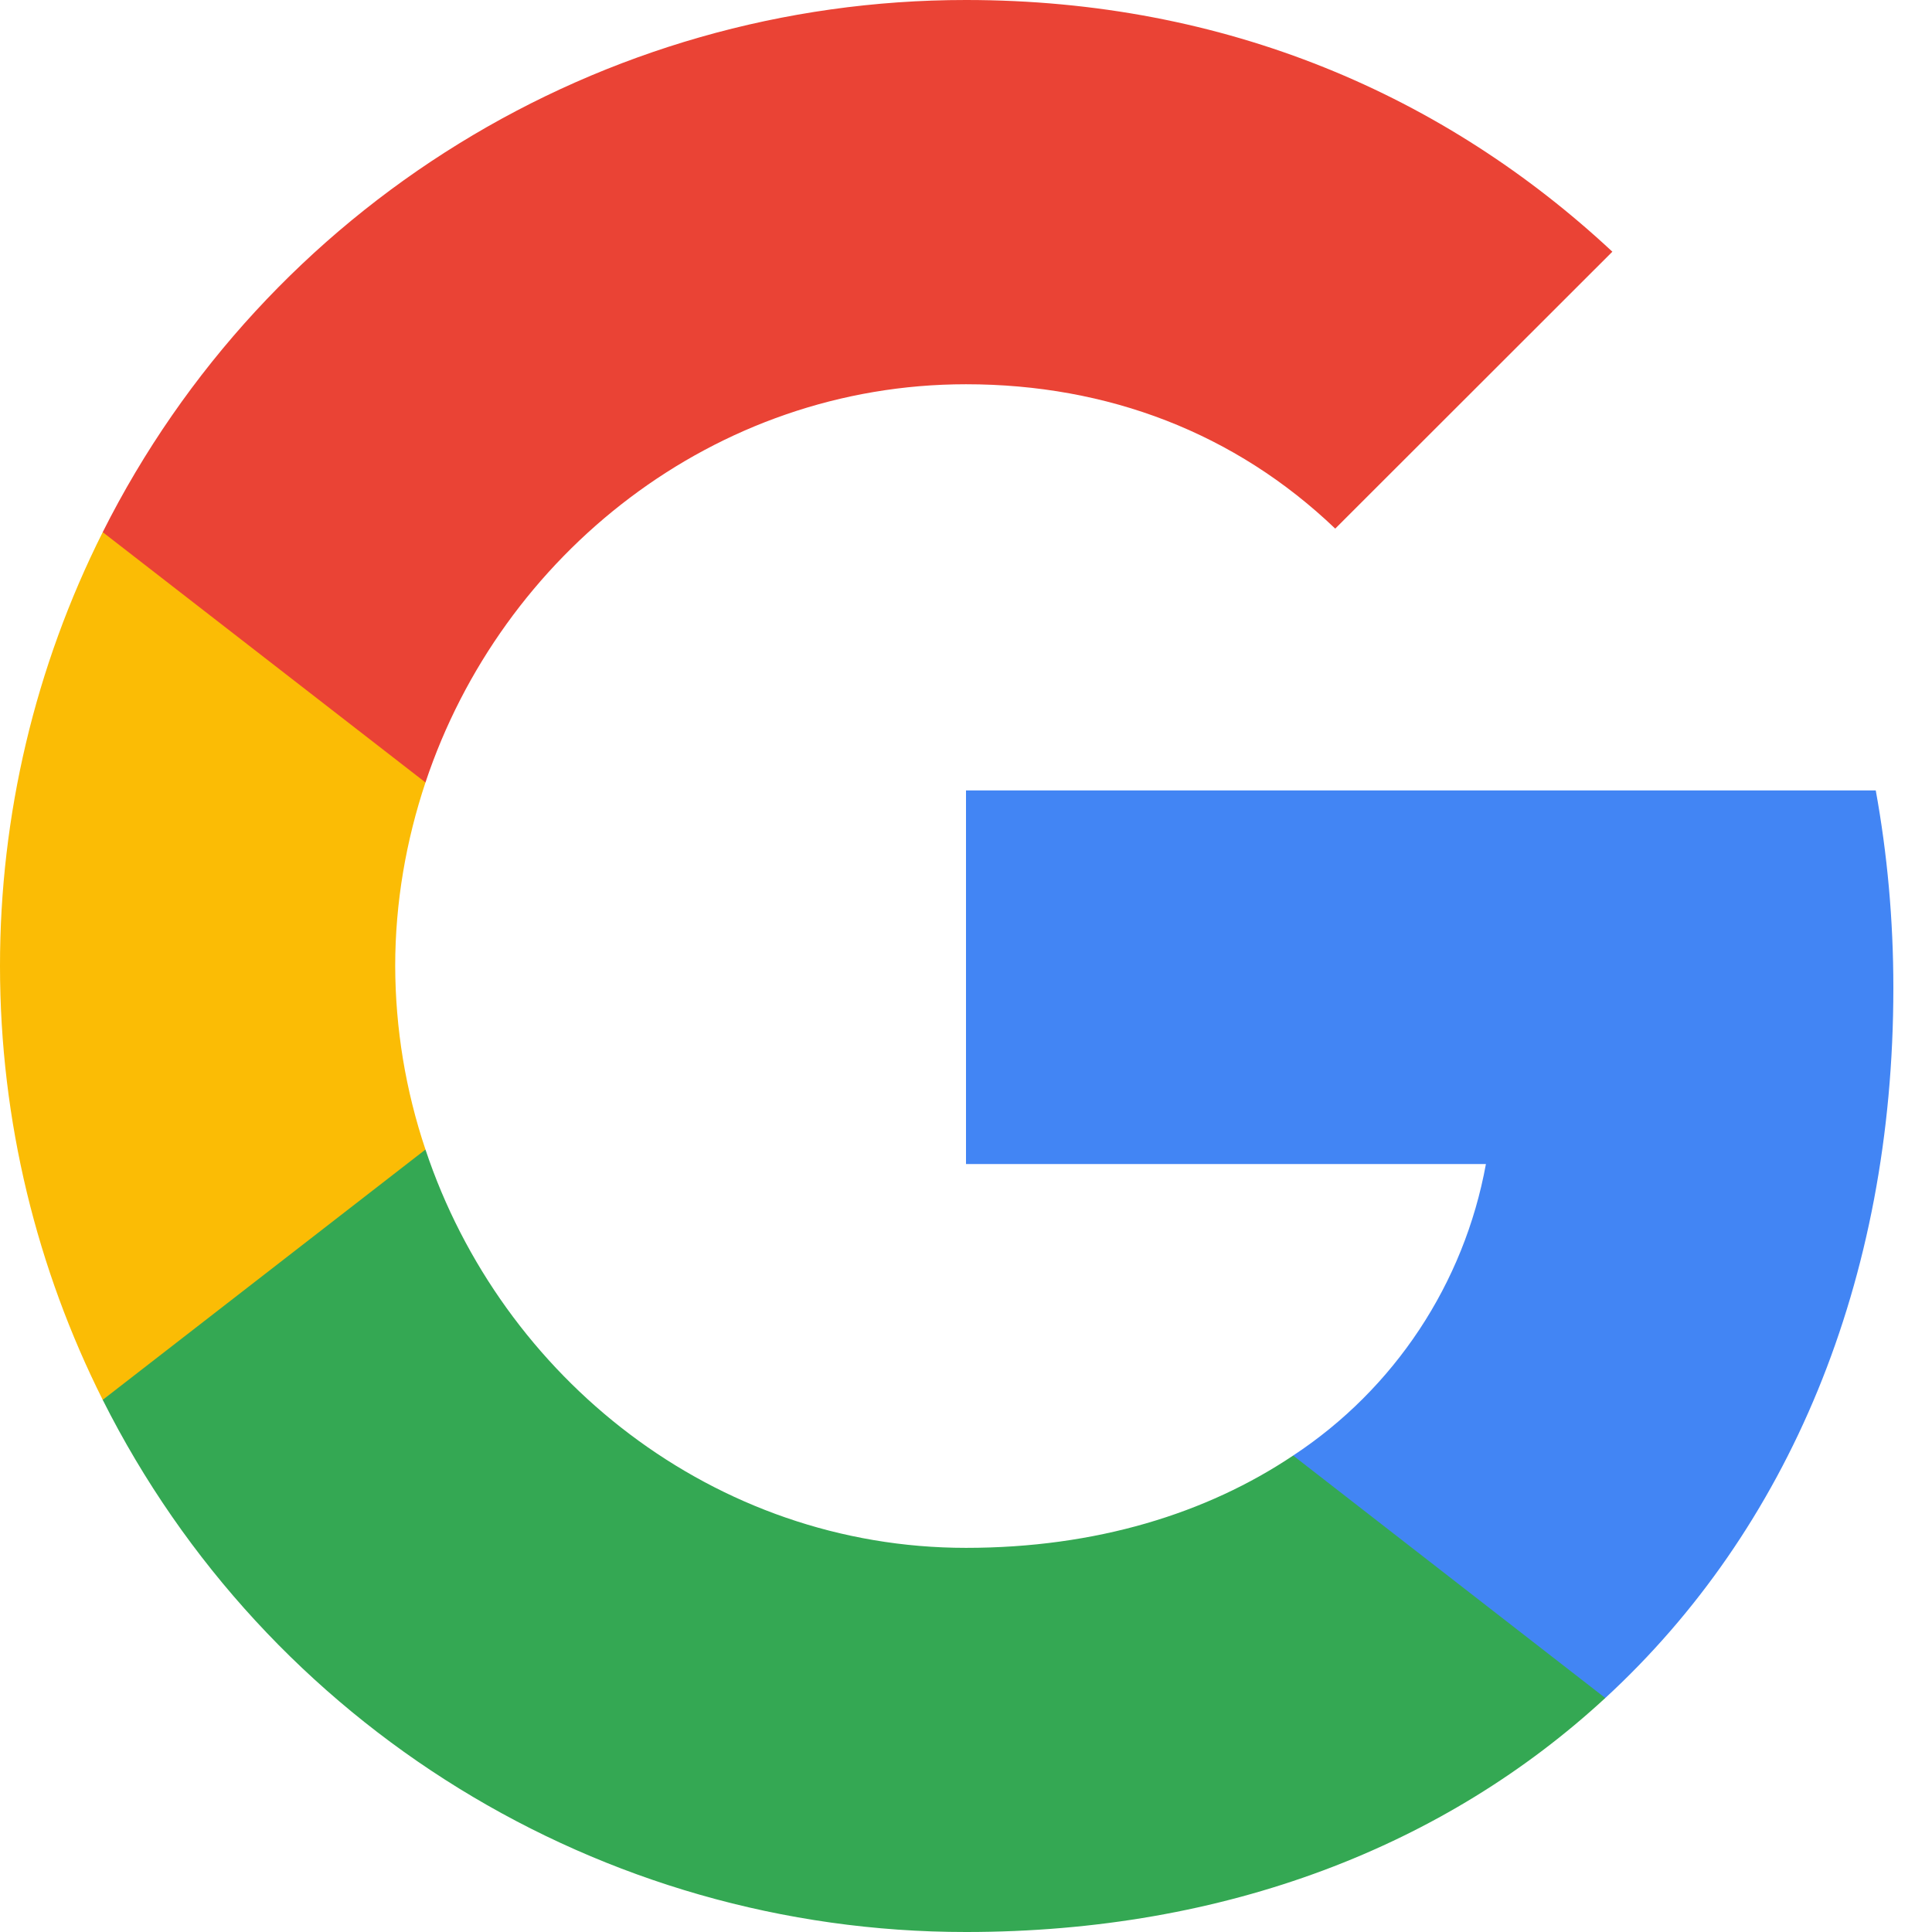
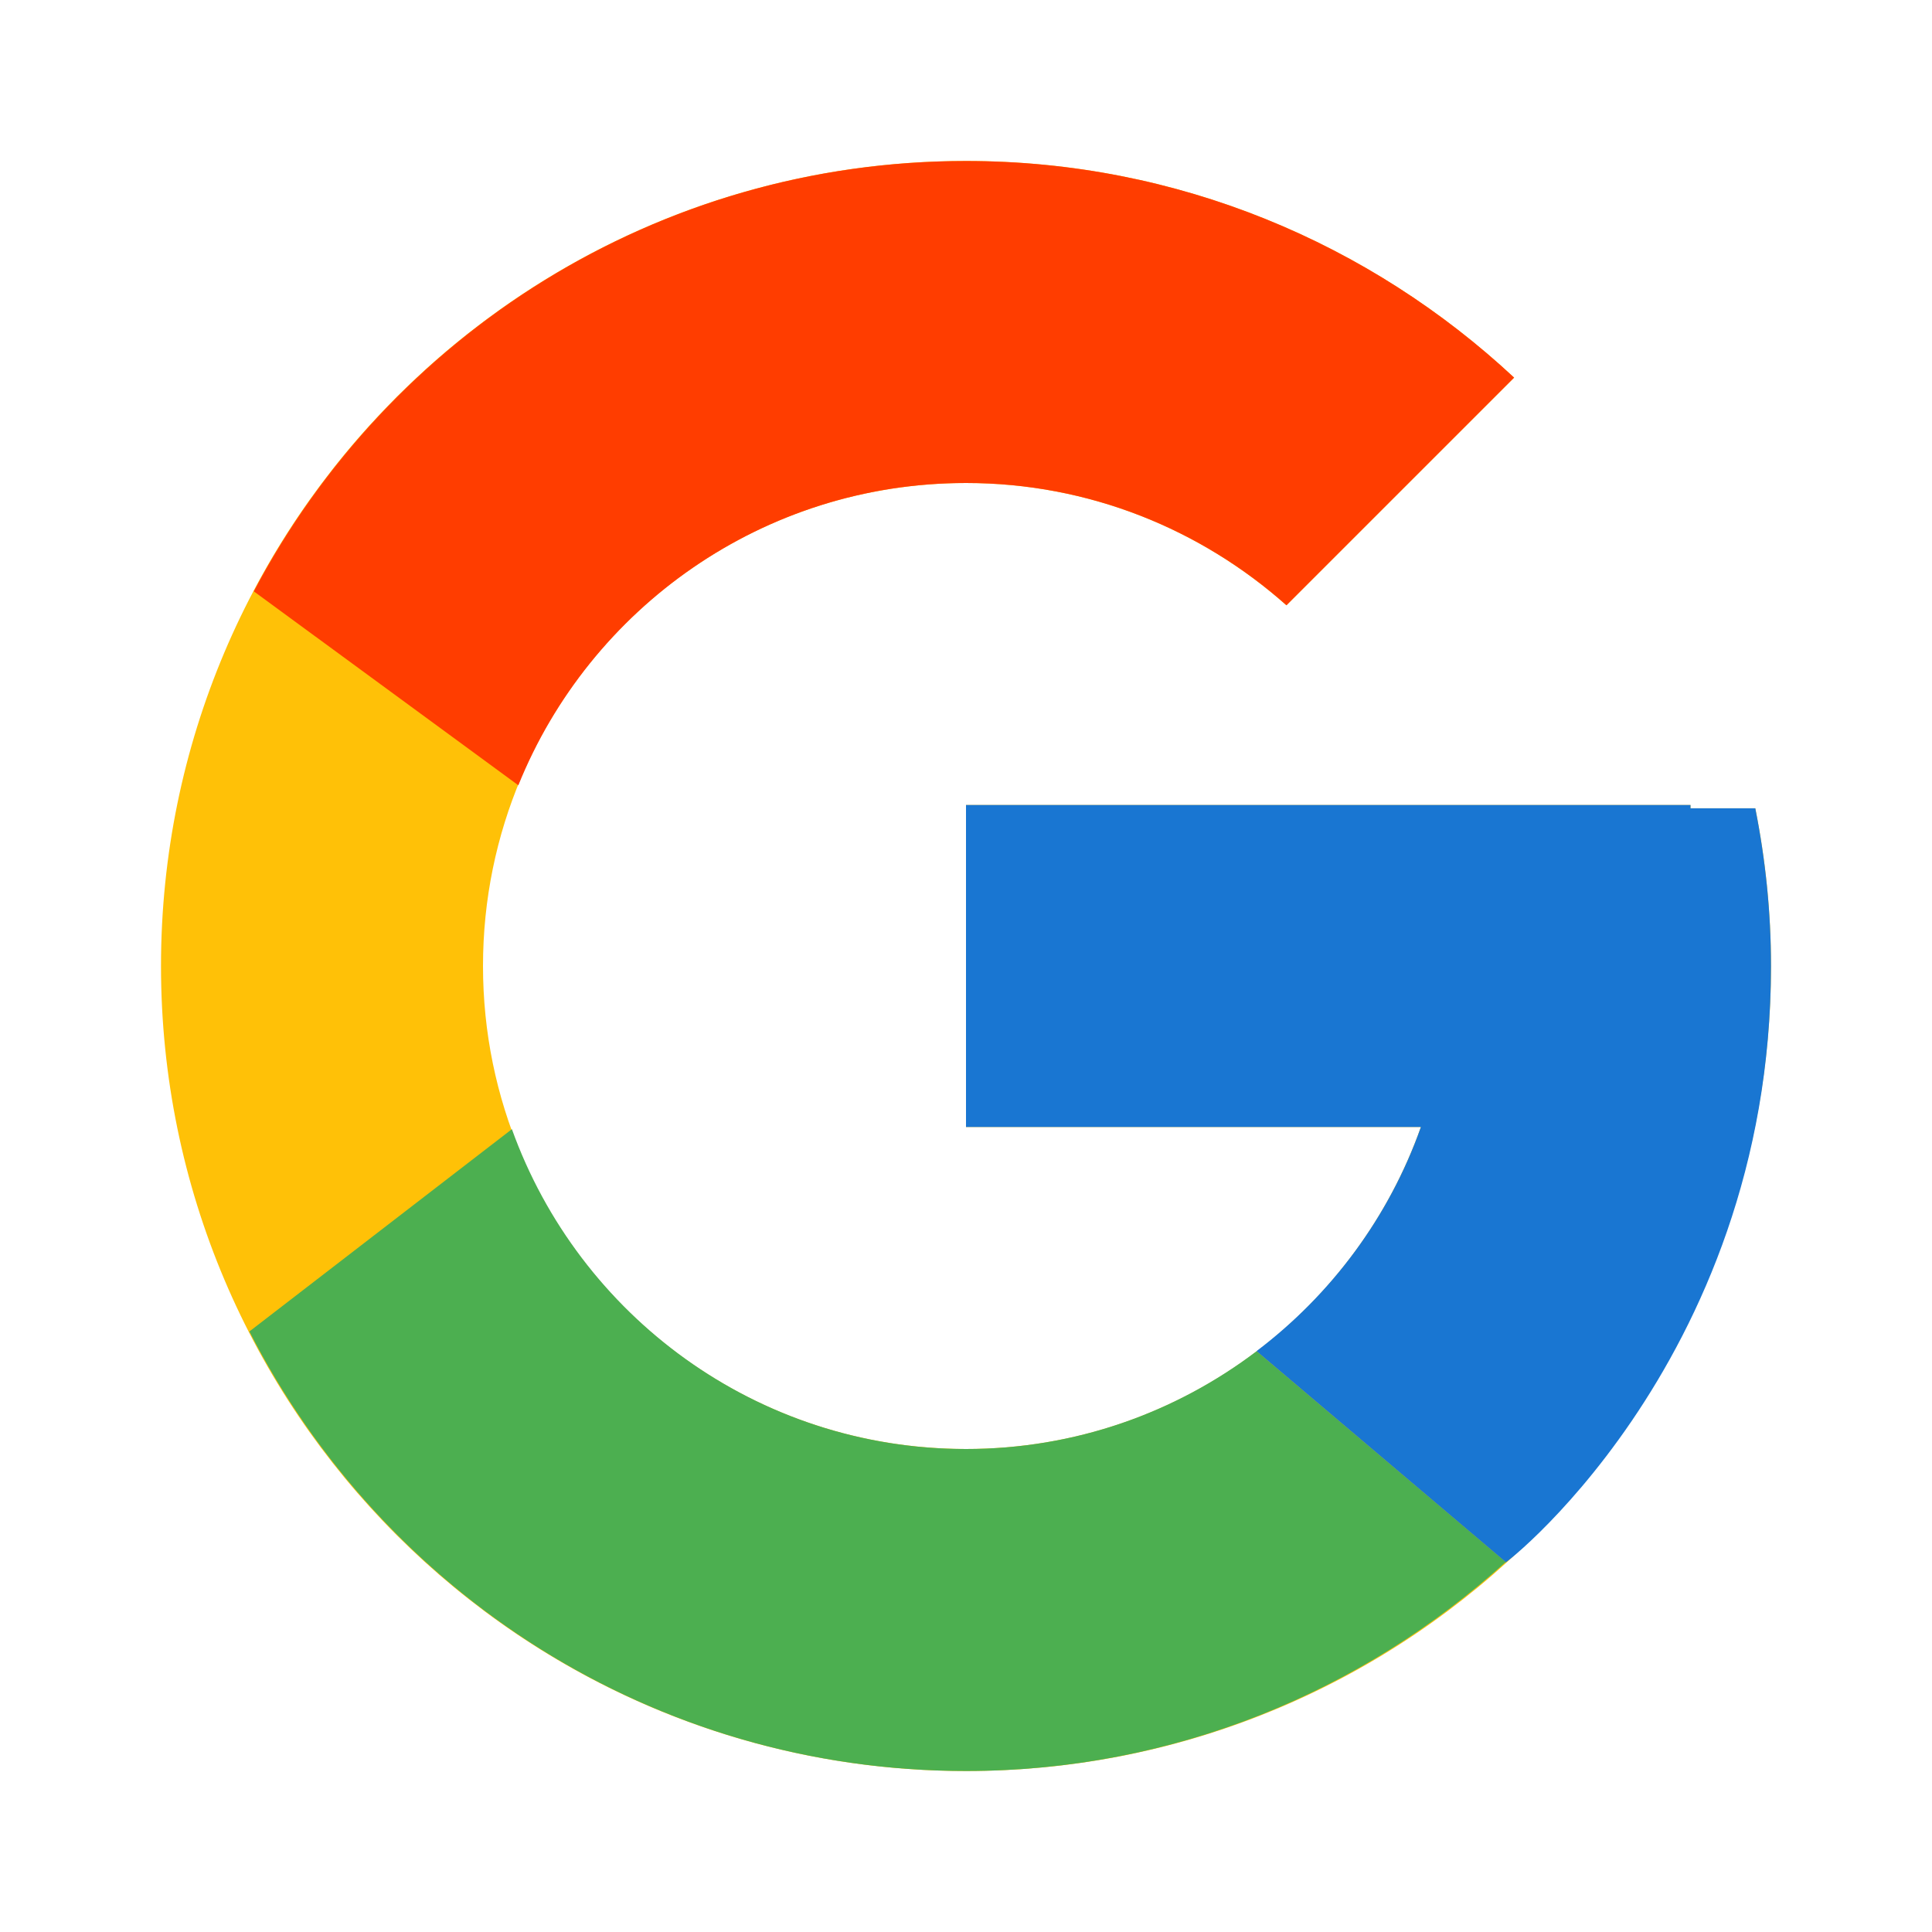
- <svg xmlns="http://www.w3.org/2000/svg" width="18" height="18" viewBox="0 0 18 18">
-   <g fill="none" fill-rule="evenodd">
-     <path d="M17.64 9.205c0-.639-.057-1.252-.164-1.841H9v3.481h4.844a4.14 4.14 0 0 1-1.796 2.716v2.259h2.908c1.702-1.567 2.684-3.875 2.684-6.615z" fill="#4285F4" />
-     <path d="M9 18c2.43 0 4.467-.806 5.956-2.18l-2.908-2.259c-.806.54-1.837.86-3.048.86-2.344 0-4.328-1.584-5.036-3.711H.957v2.332A8.997 8.997 0 0 0 9 18z" fill="#34A853" />
-     <path d="M3.964 10.71A5.41 5.41 0 0 1 3.682 9c0-.593.102-1.17.282-1.71V4.958H.957A8.996 8.996 0 0 0 0 9c0 1.452.348 2.827.957 4.042l3.007-2.332z" fill="#FBBC05" />
-     <path d="M9 3.58c1.321 0 2.508.454 3.44 1.345l2.582-2.58C13.463.891 11.426 0 9 0A8.997 8.997 0 0 0 .957 4.958L3.964 7.29C4.672 5.163 6.656 3.58 9 3.58z" fill="#EA4335" />
+ <svg xmlns="http://www.w3.org/2000/svg" width="24" height="24" viewBox="0 0 24 24" fill="none">
+   <g id="icons8-google 1">
+     <path id="Vector" d="M21.805 10.041H21V10H12V14H17.651C16.827 16.328 14.611 18 12 18C8.687 18 6 15.313 6 12C6 8.687 8.687 6 12 6C13.53 6 14.921 6.577 15.98 7.519L18.809 4.691C17.023 3.026 14.634 2 12 2C6.478 2 2 6.478 2 12C2 17.523 6.478 22 12 22C17.523 22 22 17.523 22 12C22 11.329 21.931 10.675 21.805 10.041Z" fill="#FFC107" />
+     <path id="Vector_2" d="M3.153 7.346L6.439 9.755C7.328 7.554 9.481 6 12 6C13.53 6 14.921 6.577 15.981 7.519L18.809 4.691C17.023 3.026 14.634 2 12 2C8.159 2 4.828 4.168 3.153 7.346Z" fill="#FF3D00" />
+     <path id="Vector_3" d="M12 22C14.583 22 16.93 21.012 18.705 19.404L15.61 16.785C14.606 17.546 13.358 18 12 18C9.399 18 7.191 16.342 6.359 14.027L3.098 16.54C4.753 19.778 8.114 22 12 22Z" fill="#4CAF50" />
+     <path id="Vector_4" d="M21.805 10.041H21V10H12V14H17.651C17.256 15.118 16.536 16.083 15.608 16.785L15.61 16.785L18.704 19.404C18.485 19.602 22 17 22 12C22 11.329 21.931 10.675 21.805 10.041Z" fill="#1976D2" />
  </g>
</svg>
